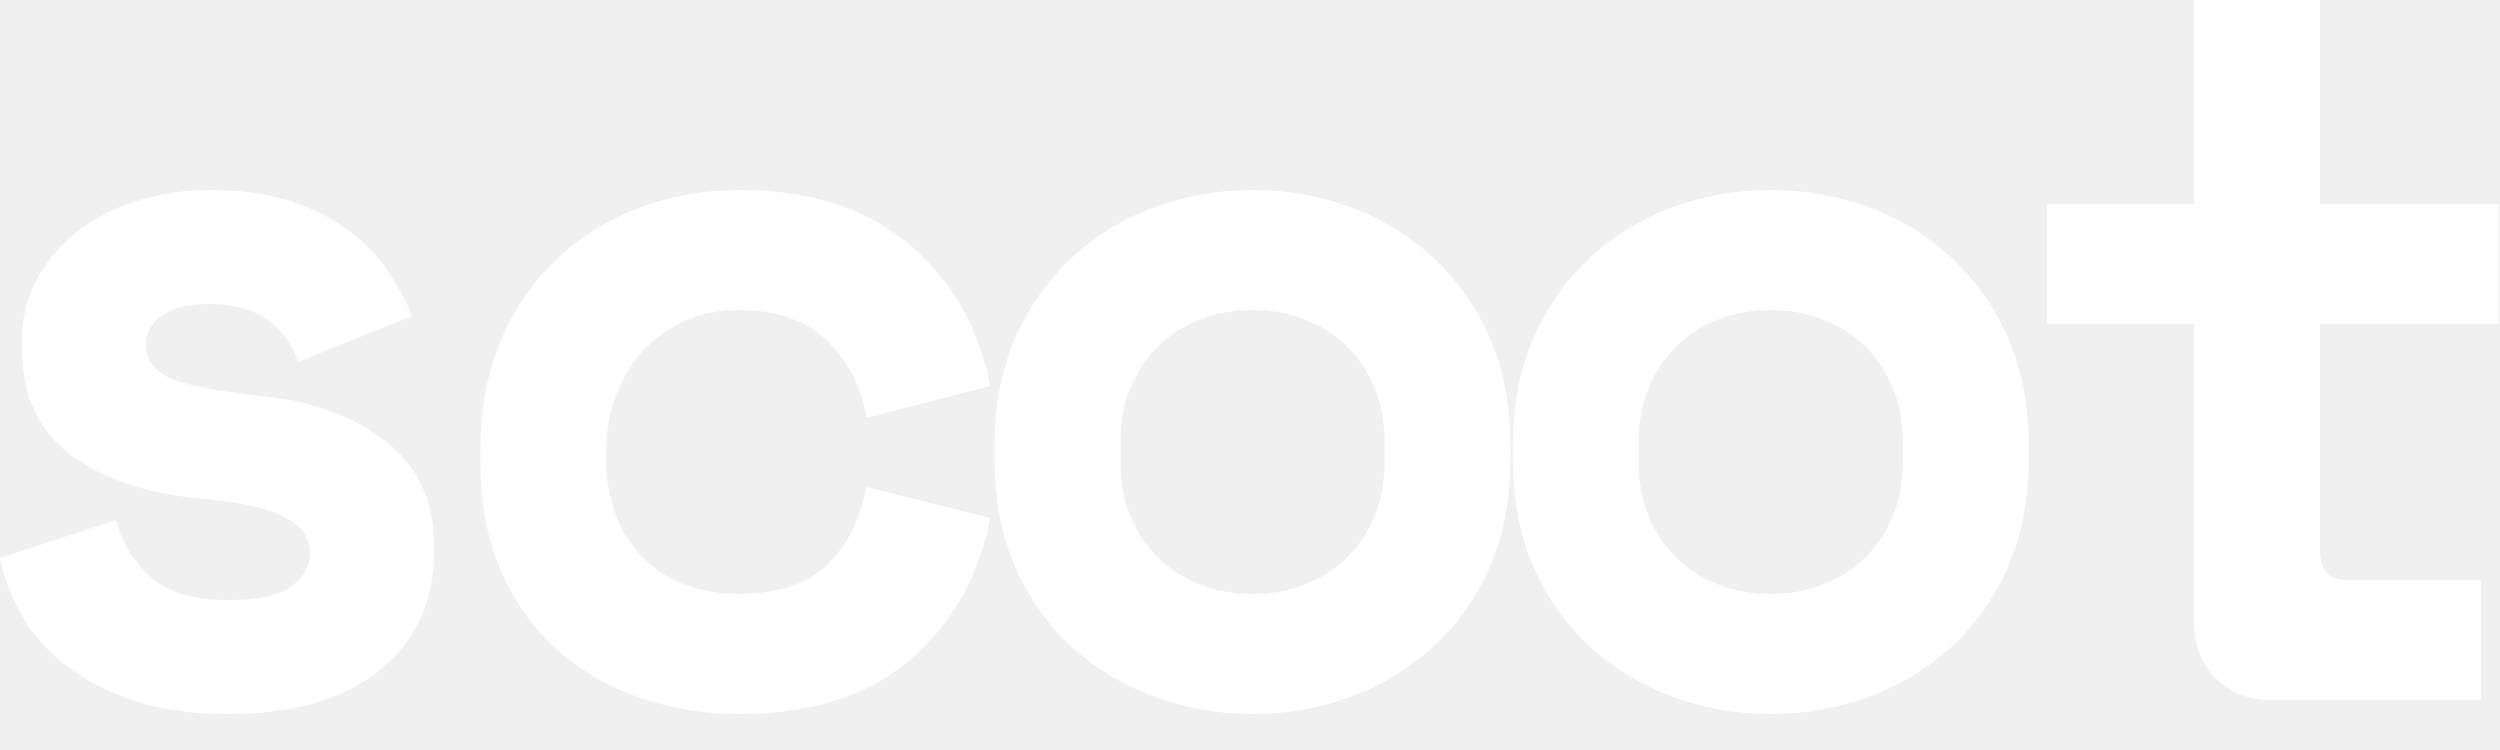
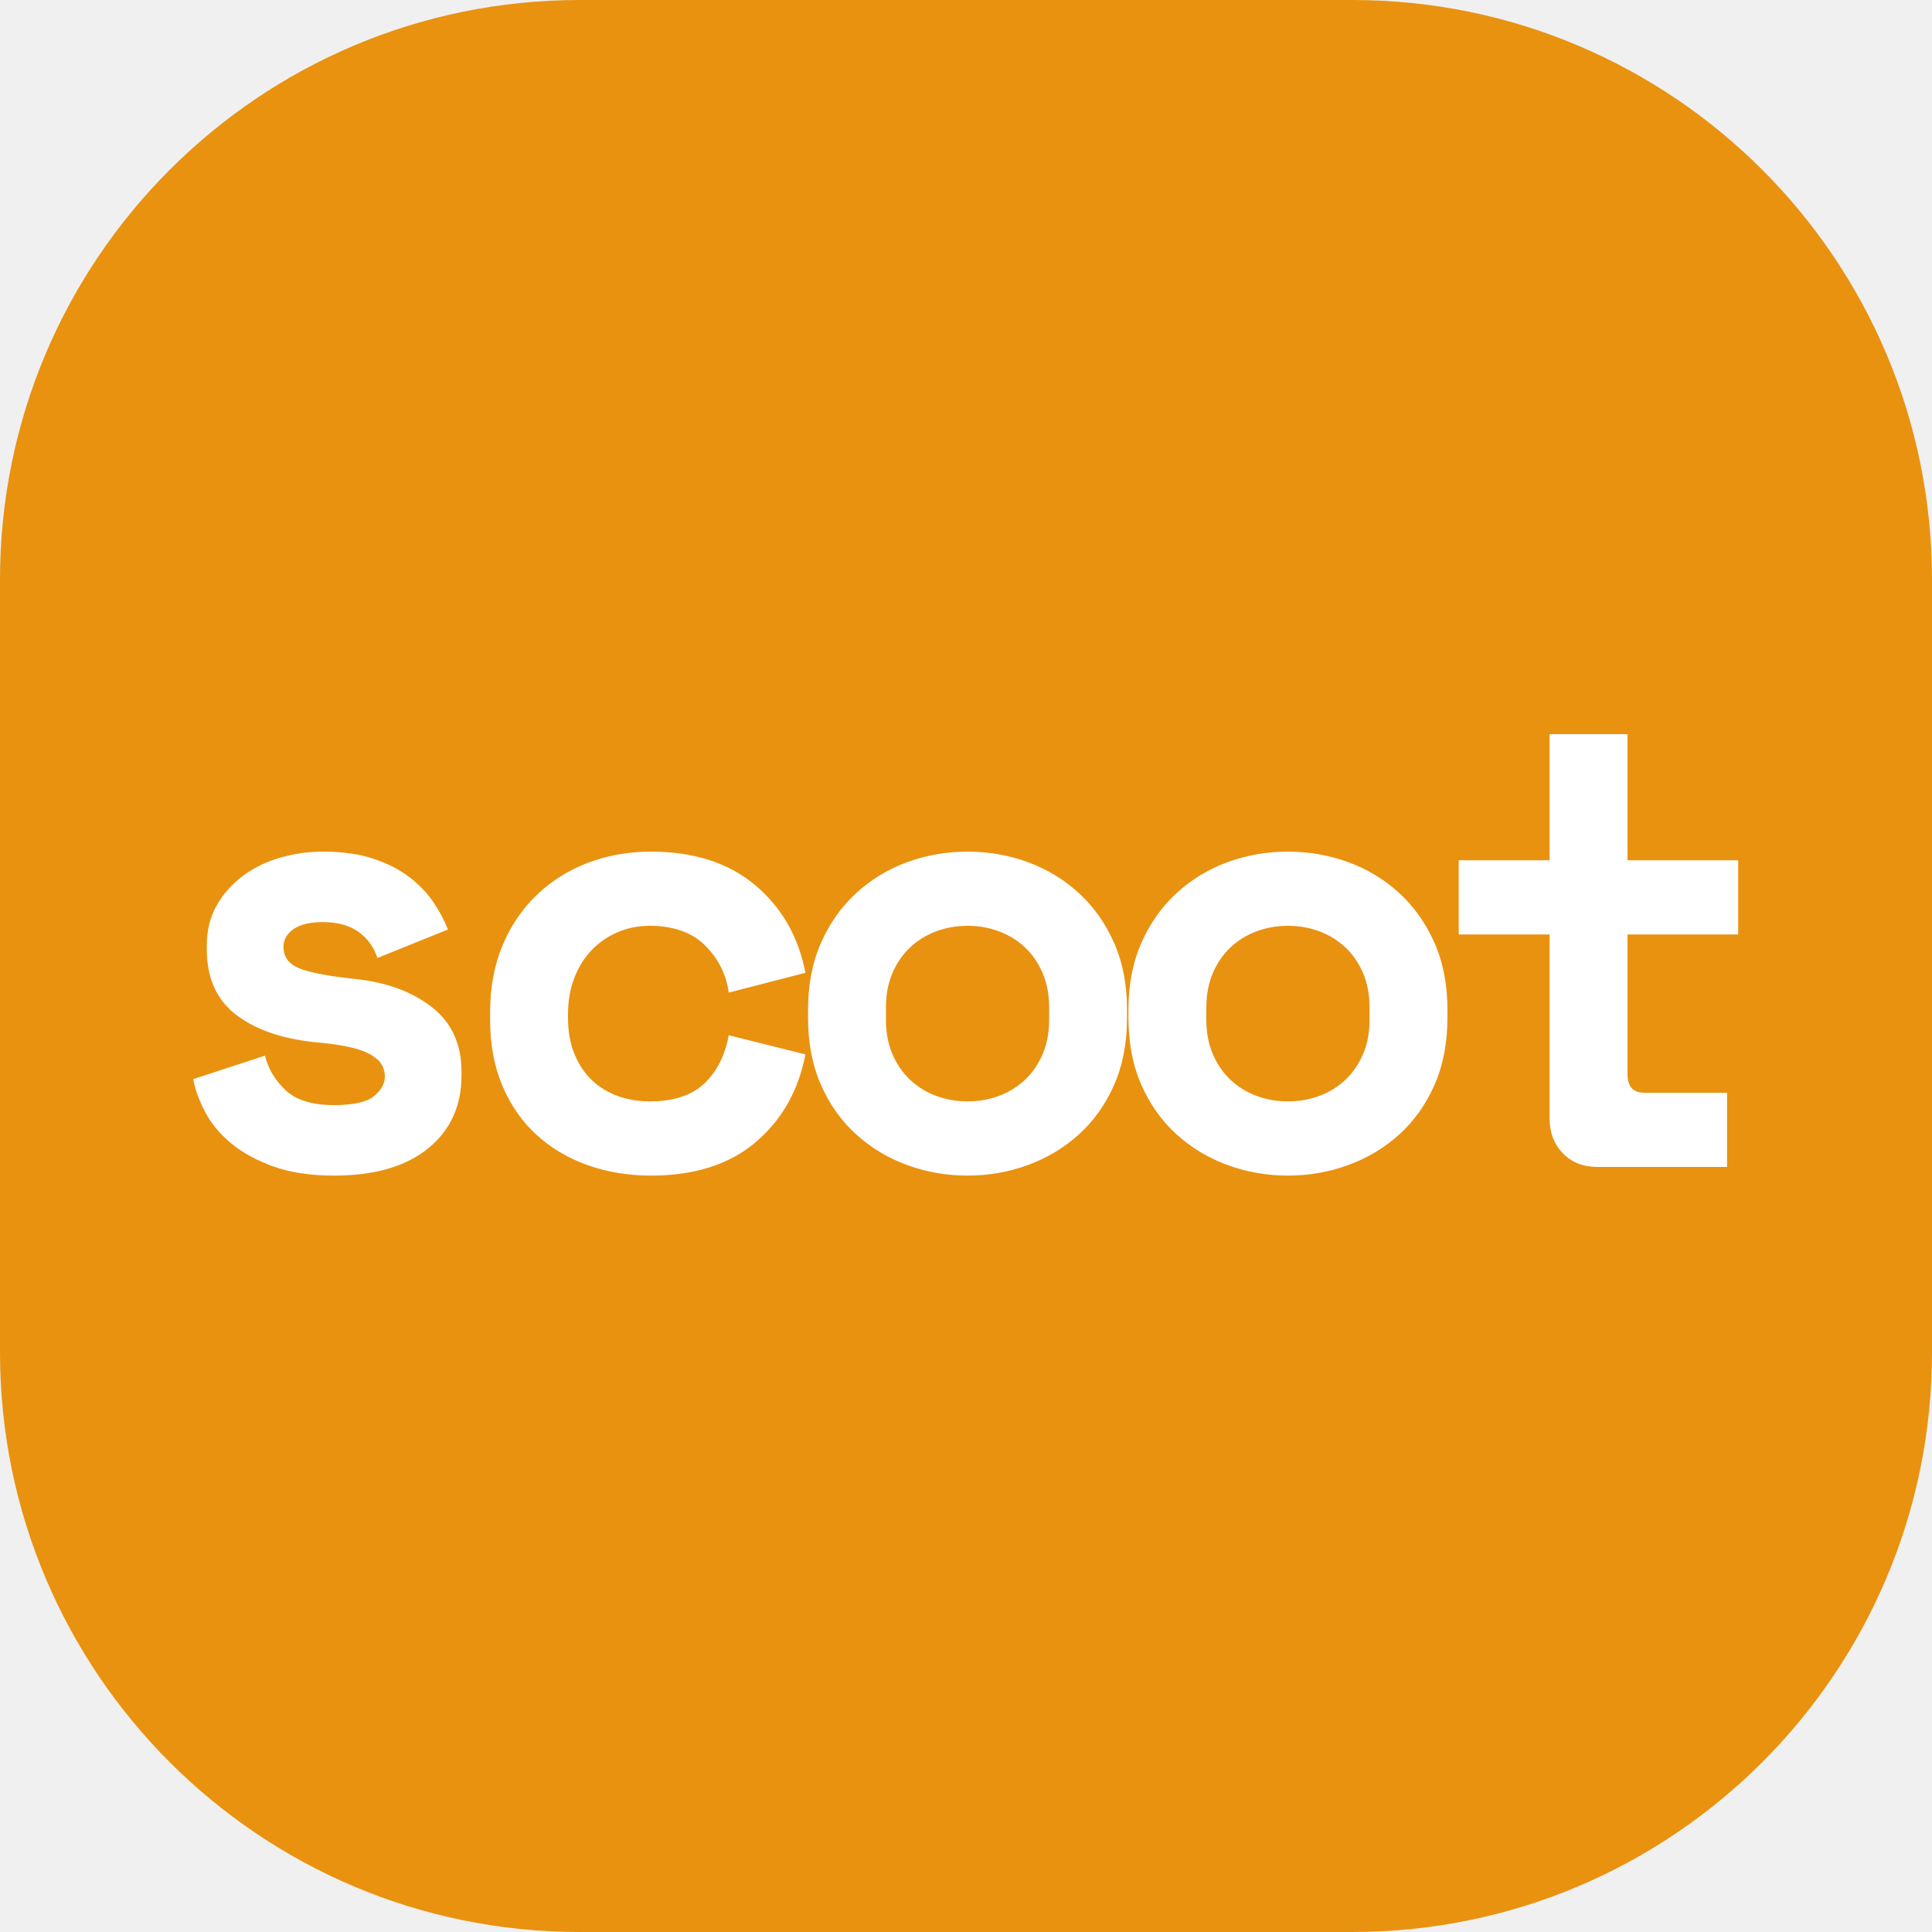
- <svg xmlns="http://www.w3.org/2000/svg" width="40" height="12">
-   <path fill="#FFF" d="M3.648 11.424c1.045 0 1.856-.235 2.432-.704.576-.47.864-1.099.864-1.888v-.096c0-.715-.256-1.272-.768-1.672-.512-.4-1.173-.643-1.984-.728-.704-.075-1.19-.168-1.456-.28-.267-.112-.4-.296-.4-.552 0-.181.085-.333.256-.456.17-.123.427-.184.768-.184.373 0 .677.083.912.248.235.165.4.392.496.68l1.824-.736a3.533 3.533 0 00-.368-.696 2.777 2.777 0 00-.624-.656 3.153 3.153 0 00-.936-.48c-.368-.123-.803-.184-1.304-.184-.384 0-.757.053-1.12.16a2.99 2.99 0 00-.96.472 2.477 2.477 0 00-.672.76 2.06 2.06 0 00-.256 1.04v.096c0 .757.264 1.33.792 1.72.528.39 1.24.621 2.136.696.33.032.605.075.824.128.219.053.392.12.52.2.128.08.216.165.264.256.048.09.072.19.072.296 0 .181-.093.35-.28.504-.187.155-.53.232-1.032.232-.565 0-.984-.128-1.256-.384a1.819 1.819 0 01-.536-.896L0 8.928c.053.277.157.563.312.856.155.293.376.56.664.8.288.24.65.44 1.088.6.437.16.965.24 1.584.24zm8.196 0c1.13 0 2.035-.288 2.712-.864.677-.576 1.107-1.333 1.288-2.272l-1.984-.496c-.096.523-.307.939-.632 1.248-.325.31-.797.464-1.416.464-.288 0-.56-.045-.816-.136a1.881 1.881 0 01-.672-.408 1.931 1.931 0 01-.456-.68 2.442 2.442 0 01-.168-.936v-.096c0-.352.056-.67.168-.952.112-.283.264-.523.456-.72.192-.197.416-.35.672-.456a2.1 2.1 0 01.816-.16c.619 0 1.099.17 1.44.512.341.341.544.747.608 1.216l1.984-.512c-.181-.939-.616-1.696-1.304-2.272-.688-.576-1.587-.864-2.696-.864-.576 0-1.117.096-1.624.288a3.89 3.89 0 00-1.328.832c-.379.363-.675.8-.888 1.312-.213.512-.32 1.088-.32 1.728v.192c0 .64.107 1.21.32 1.712.213.501.507.923.88 1.264.373.341.813.603 1.32.784a4.832 4.832 0 001.64.272zm8.196 0c.544 0 1.064-.09 1.56-.272a3.999 3.999 0 001.32-.792 3.73 3.73 0 00.912-1.28c.224-.507.336-1.09.336-1.752v-.192c0-.65-.112-1.23-.336-1.736a3.815 3.815 0 00-.912-1.288 3.93 3.93 0 00-1.32-.8 4.507 4.507 0 00-1.56-.272c-.544 0-1.064.09-1.56.272a3.93 3.93 0 00-1.32.8 3.815 3.815 0 00-.912 1.288c-.224.507-.336 1.085-.336 1.736v.192c0 .661.112 1.245.336 1.752.224.507.528.933.912 1.28s.824.61 1.32.792a4.507 4.507 0 001.56.272zm0-1.92c-.288 0-.56-.048-.816-.144a1.98 1.98 0 01-.672-.416 1.964 1.964 0 01-.456-.664 2.234 2.234 0 01-.168-.888v-.32c0-.33.056-.627.168-.888.112-.261.264-.483.456-.664a1.98 1.98 0 01.672-.416c.256-.096.528-.144.816-.144.288 0 .56.048.816.144.256.096.48.235.672.416.192.181.344.403.456.664.112.261.168.557.168.888v.32c0 .33-.056.627-.168.888a1.964 1.964 0 01-.456.664 1.98 1.98 0 01-.672.416 2.305 2.305 0 01-.816.144zm8.292 1.92c.544 0 1.064-.09 1.56-.272a3.999 3.999 0 001.32-.792 3.73 3.73 0 00.912-1.28c.224-.507.336-1.09.336-1.752v-.192c0-.65-.112-1.23-.336-1.736a3.815 3.815 0 00-.912-1.288 3.93 3.93 0 00-1.32-.8 4.507 4.507 0 00-1.56-.272c-.544 0-1.064.09-1.56.272a3.93 3.93 0 00-1.32.8A3.815 3.815 0 0024.54 5.4c-.224.507-.336 1.085-.336 1.736v.192c0 .661.112 1.245.336 1.752.224.507.528.933.912 1.28s.824.61 1.32.792a4.507 4.507 0 001.56.272zm0-1.92c-.288 0-.56-.048-.816-.144a1.98 1.98 0 01-.672-.416 1.964 1.964 0 01-.456-.664 2.234 2.234 0 01-.168-.888v-.32c0-.33.056-.627.168-.888.112-.261.264-.483.456-.664a1.98 1.98 0 01.672-.416c.256-.096.528-.144.816-.144.288 0 .56.048.816.144.256.096.48.235.672.416.192.181.344.403.456.664.112.261.168.557.168.888v.32c0 .33-.056.627-.168.888a1.964 1.964 0 01-.456.664 1.98 1.98 0 01-.672.416 2.305 2.305 0 01-.816.144zM39.696 11.2V9.28h-2.144c-.288 0-.432-.16-.432-.48V5.184h2.864v-1.92H37.12V0h-2.016v3.264h-2.352v1.92h2.352v4.768c0 .363.115.661.344.896.23.235.525.352.888.352h3.36z" />
+ <svg xmlns="http://www.w3.org/2000/svg" width="50" height="50" viewBox="0 0 50 50" fill="none">
+   <rect width="50" height="50" rx="15" fill="#E99210" />
+   <path fill-rule="evenodd" clip-rule="evenodd" d="M44.696 28.28V30.2H41.336C40.973 30.2 40.677 30.083 40.448 29.848C40.219 29.613 40.104 29.315 40.104 28.952V24.184H37.752V22.264H40.104V19H42.12V22.264H44.984V24.184H42.12V27.8C42.12 28.12 42.264 28.28 42.552 28.28H44.696ZM8.648 30.424C9.693 30.424 10.504 30.189 11.08 29.72C11.656 29.251 11.944 28.621 11.944 27.832V27.736C11.944 27.021 11.688 26.464 11.176 26.064C10.664 25.664 10.003 25.421 9.192 25.336C8.488 25.261 8.003 25.168 7.736 25.056C7.469 24.944 7.336 24.76 7.336 24.504C7.336 24.323 7.421 24.171 7.592 24.048C7.763 23.925 8.019 23.864 8.36 23.864C8.733 23.864 9.037 23.947 9.272 24.112C9.507 24.277 9.672 24.504 9.768 24.792L11.592 24.056C11.507 23.832 11.384 23.6 11.224 23.36C11.064 23.12 10.856 22.901 10.6 22.704C10.344 22.507 10.032 22.347 9.664 22.224C9.296 22.101 8.861 22.04 8.36 22.04C7.976 22.04 7.603 22.093 7.24 22.2C6.877 22.307 6.557 22.464 6.28 22.672C6.003 22.88 5.779 23.133 5.608 23.432C5.437 23.731 5.352 24.077 5.352 24.472V24.568C5.352 25.325 5.616 25.899 6.144 26.288C6.672 26.677 7.384 26.909 8.28 26.984C8.611 27.016 8.885 27.059 9.104 27.112C9.323 27.165 9.496 27.232 9.624 27.312C9.752 27.392 9.84 27.477 9.888 27.568C9.936 27.659 9.96 27.757 9.96 27.864C9.96 28.045 9.867 28.213 9.68 28.368C9.493 28.523 9.149 28.6 8.648 28.6C8.083 28.6 7.664 28.472 7.392 28.216C7.12 27.96 6.941 27.661 6.856 27.32L5 27.928C5.053 28.205 5.157 28.491 5.312 28.784C5.467 29.077 5.688 29.344 5.976 29.584C6.264 29.824 6.627 30.024 7.064 30.184C7.501 30.344 8.029 30.424 8.648 30.424ZM16.844 30.424C17.975 30.424 18.879 30.136 19.556 29.56C20.233 28.984 20.663 28.227 20.844 27.288L18.86 26.792C18.764 27.315 18.553 27.731 18.228 28.04C17.903 28.349 17.431 28.504 16.812 28.504C16.524 28.504 16.252 28.459 15.996 28.368C15.74 28.277 15.516 28.141 15.324 27.96C15.132 27.779 14.98 27.552 14.868 27.28C14.756 27.008 14.7 26.696 14.7 26.344V26.248C14.7 25.896 14.756 25.579 14.868 25.296C14.98 25.013 15.132 24.773 15.324 24.576C15.516 24.379 15.74 24.227 15.996 24.12C16.252 24.013 16.524 23.96 16.812 23.96C17.431 23.96 17.911 24.131 18.252 24.472C18.593 24.813 18.796 25.219 18.86 25.688L20.844 25.176C20.663 24.237 20.228 23.48 19.54 22.904C18.852 22.328 17.953 22.04 16.844 22.04C16.268 22.04 15.727 22.136 15.22 22.328C14.713 22.52 14.271 22.797 13.892 23.16C13.513 23.523 13.217 23.96 13.004 24.472C12.791 24.984 12.684 25.56 12.684 26.2V26.392C12.684 27.032 12.791 27.603 13.004 28.104C13.217 28.605 13.511 29.027 13.884 29.368C14.257 29.709 14.697 29.971 15.204 30.152C15.711 30.333 16.257 30.424 16.844 30.424ZM26.6 30.152C26.104 30.333 25.584 30.424 25.04 30.424C24.496 30.424 23.976 30.333 23.48 30.152C22.984 29.971 22.544 29.707 22.16 29.36C21.776 29.013 21.472 28.587 21.248 28.08C21.024 27.573 20.912 26.989 20.912 26.328V26.136C20.912 25.485 21.024 24.907 21.248 24.4C21.472 23.893 21.776 23.464 22.16 23.112C22.544 22.76 22.984 22.493 23.48 22.312C23.976 22.131 24.496 22.04 25.04 22.04C25.584 22.04 26.104 22.131 26.6 22.312C27.096 22.493 27.536 22.76 27.92 23.112C28.304 23.464 28.608 23.893 28.832 24.4C29.056 24.907 29.168 25.485 29.168 26.136V26.328C29.168 26.989 29.056 27.573 28.832 28.08C28.608 28.587 28.304 29.013 27.92 29.36C27.536 29.707 27.096 29.971 26.6 30.152ZM25.04 28.504C24.752 28.504 24.48 28.456 24.224 28.36C23.968 28.264 23.744 28.125 23.552 27.944C23.36 27.763 23.208 27.541 23.096 27.28C22.984 27.019 22.928 26.723 22.928 26.392V26.072C22.928 25.741 22.984 25.445 23.096 25.184C23.208 24.923 23.36 24.701 23.552 24.52C23.744 24.339 23.968 24.2 24.224 24.104C24.48 24.008 24.752 23.96 25.04 23.96C25.328 23.96 25.6 24.008 25.856 24.104C26.112 24.2 26.336 24.339 26.528 24.52C26.72 24.701 26.872 24.923 26.984 25.184C27.096 25.445 27.152 25.741 27.152 26.072V26.392C27.152 26.723 27.096 27.019 26.984 27.28C26.872 27.541 26.72 27.763 26.528 27.944C26.336 28.125 26.112 28.264 25.856 28.36C25.6 28.456 25.328 28.504 25.04 28.504ZM34.892 30.152C34.396 30.333 33.876 30.424 33.332 30.424C32.788 30.424 32.268 30.333 31.772 30.152C31.276 29.971 30.836 29.707 30.452 29.36C30.068 29.013 29.764 28.587 29.54 28.08C29.316 27.573 29.204 26.989 29.204 26.328V26.136C29.204 25.485 29.316 24.907 29.54 24.4C29.764 23.893 30.068 23.464 30.452 23.112C30.836 22.76 31.276 22.493 31.772 22.312C32.268 22.131 32.788 22.04 33.332 22.04C33.876 22.04 34.396 22.131 34.892 22.312C35.388 22.493 35.828 22.76 36.212 23.112C36.596 23.464 36.9 23.893 37.124 24.4C37.348 24.907 37.46 25.485 37.46 26.136V26.328C37.46 26.989 37.348 27.573 37.124 28.08C36.9 28.587 36.596 29.013 36.212 29.36C35.828 29.707 35.388 29.971 34.892 30.152ZM33.332 28.504C33.044 28.504 32.772 28.456 32.516 28.36C32.26 28.264 32.036 28.125 31.844 27.944C31.652 27.763 31.5 27.541 31.388 27.28C31.276 27.019 31.22 26.723 31.22 26.392V26.072C31.22 25.741 31.276 25.445 31.388 25.184C31.5 24.923 31.652 24.701 31.844 24.52C32.036 24.339 32.26 24.2 32.516 24.104C32.772 24.008 33.044 23.96 33.332 23.96C33.62 23.96 33.892 24.008 34.148 24.104C34.404 24.2 34.628 24.339 34.82 24.52C35.012 24.701 35.164 24.923 35.276 25.184C35.388 25.445 35.444 25.741 35.444 26.072V26.392C35.444 26.723 35.388 27.019 35.276 27.28C35.164 27.541 35.012 27.763 34.82 27.944C34.628 28.125 34.404 28.264 34.148 28.36C33.892 28.456 33.62 28.504 33.332 28.504Z" fill="white" />
</svg>
